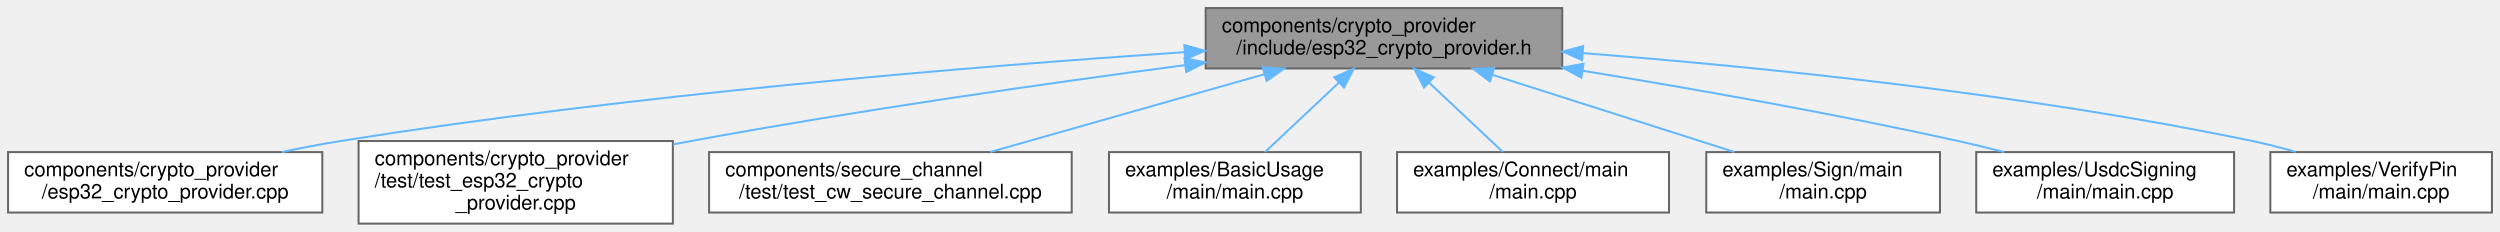
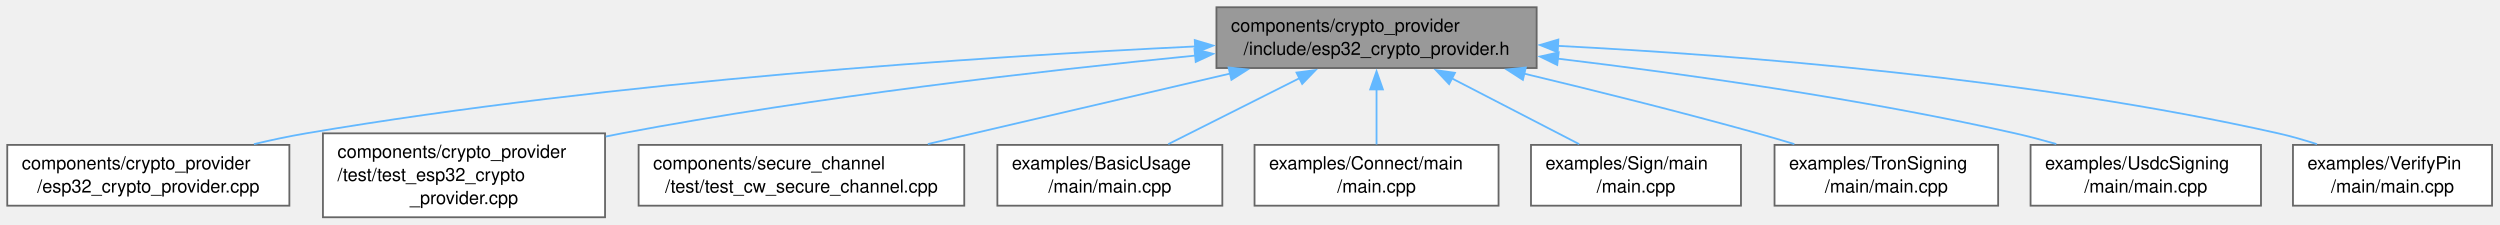
- <svg xmlns="http://www.w3.org/2000/svg" xmlns:xlink="http://www.w3.org/1999/xlink" width="1241pt" height="115pt" viewBox="0.00 0.00 1241.00 115.00">
-   <g id="graph0" class="graph" transform="scale(1 1) rotate(0) translate(4 111)">
+ <svg xmlns="http://www.w3.org/2000/svg" xmlns:xlink="http://www.w3.org/1999/xlink" width="1378pt" height="124pt" viewBox="0.00 0.00 1378.00 124.00">
+   <g id="graph0" class="graph" transform="scale(1 1) rotate(0) translate(4 119.75)">
    <g id="Node000001" class="node">
      <g id="a_Node000001">
        <a xlink:title="CW_CryptoProvider implementation for ESP32 using mbedTLS and the hardware TRNG.">
-           <polygon fill="#999999" stroke="#666666" points="771.5,-107 594.5,-107 594.5,-77 771.5,-77 771.5,-107" />
-           <text text-anchor="start" x="602.5" y="-95" font-family="Helvetica,sans-Serif" font-size="10.00">components/crypto_provider</text>
-           <text text-anchor="middle" x="683" y="-84" font-family="Helvetica,sans-Serif" font-size="10.00">/include/esp32_crypto_provider.h</text>
+           <polygon fill="#999999" stroke="#666666" points="843,-115.75 666.5,-115.75 666.5,-82.25 843,-82.25 843,-115.75" />
+           <text xml:space="preserve" text-anchor="start" x="674.5" y="-102.25" font-family="Helvetica,sans-Serif" font-size="10.00">components/crypto_provider</text>
+           <text xml:space="preserve" text-anchor="middle" x="754.75" y="-89.5" font-family="Helvetica,sans-Serif" font-size="10.00">/include/esp32_crypto_provider.h</text>
        </a>
      </g>
    </g>
    <g id="Node000002" class="node">
      <g id="a_Node000002">
        <a xlink:href="esp32__crypto__provider_8cpp.html" target="_top" xlink:title="Implementation of ESP32CryptoProvider — mbedTLS + hardware TRNG backend.">
-           <polygon fill="white" stroke="#666666" points="156,-35.5 0,-35.5 0,-5.5 156,-5.5 156,-35.5" />
-           <text text-anchor="start" x="8" y="-23.5" font-family="Helvetica,sans-Serif" font-size="10.00">components/crypto_provider</text>
-           <text text-anchor="middle" x="78" y="-12.5" font-family="Helvetica,sans-Serif" font-size="10.00">/esp32_crypto_provider.cpp</text>
+           <polygon fill="white" stroke="#666666" points="155.5,-39.88 0,-39.88 0,-6.38 155.5,-6.38 155.5,-39.88" />
+           <text xml:space="preserve" text-anchor="start" x="8" y="-26.38" font-family="Helvetica,sans-Serif" font-size="10.00">components/crypto_provider</text>
+           <text xml:space="preserve" text-anchor="middle" x="77.75" y="-13.62" font-family="Helvetica,sans-Serif" font-size="10.00">/esp32_crypto_provider.cpp</text>
        </a>
      </g>
    </g>
    <g id="edge1_Node000001_Node000002" class="edge">
      <g id="a_edge1_Node000001_Node000002">
        <a xlink:title=" ">
-           <path fill="none" stroke="#63b8ff" d="M583.89,-85.11C479.29,-78.03 309.84,-64.13 165,-41 155.52,-39.49 145.53,-37.56 135.84,-35.52" />
-           <polygon fill="#63b8ff" stroke="#63b8ff" points="583.91,-88.62 594.13,-85.79 584.38,-81.63 583.91,-88.62" />
+           <path fill="none" stroke="#63b8ff" d="M654.73,-94.15C536.87,-88.49 335.45,-75.25 164.75,-46.25 155.38,-44.66 145.53,-42.57 135.97,-40.31" />
+           <polygon fill="#63b8ff" stroke="#63b8ff" points="654.55,-97.65 664.71,-94.62 654.88,-90.66 654.55,-97.65" />
        </a>
      </g>
    </g>
    <g id="Node000003" class="node">
      <g id="a_Node000003">
        <a xlink:href="test__esp32__crypto__provider_8cpp.html" target="_top" xlink:title=" ">
-           <polygon fill="white" stroke="#666666" points="330,-41 174,-41 174,0 330,0 330,-41" />
-           <text text-anchor="start" x="182" y="-29" font-family="Helvetica,sans-Serif" font-size="10.00">components/crypto_provider</text>
-           <text text-anchor="start" x="182" y="-18" font-family="Helvetica,sans-Serif" font-size="10.00">/test/test_esp32_crypto</text>
-           <text text-anchor="middle" x="252" y="-7" font-family="Helvetica,sans-Serif" font-size="10.00">_provider.cpp</text>
+           <polygon fill="white" stroke="#666666" points="329.5,-46.25 174,-46.25 174,0 329.5,0 329.5,-46.25" />
+           <text xml:space="preserve" text-anchor="start" x="182" y="-32.75" font-family="Helvetica,sans-Serif" font-size="10.00">components/crypto_provider</text>
+           <text xml:space="preserve" text-anchor="start" x="182" y="-20" font-family="Helvetica,sans-Serif" font-size="10.00">/test/test_esp32_crypto</text>
+           <text xml:space="preserve" text-anchor="middle" x="251.75" y="-7.25" font-family="Helvetica,sans-Serif" font-size="10.00">_provider.cpp</text>
        </a>
      </g>
    </g>
    <g id="edge2_Node000001_Node000003" class="edge">
      <g id="a_edge2_Node000001_Node000003">
        <a xlink:title=" ">
-           <path fill="none" stroke="#63b8ff" d="M584.33,-78.69C515.39,-69.59 421.3,-56.18 339,-41 336.11,-40.47 333.17,-39.9 330.2,-39.32" />
-           <polygon fill="#63b8ff" stroke="#63b8ff" points="583.95,-82.17 594.32,-80 584.86,-75.23 583.95,-82.17" />
+           <path fill="none" stroke="#63b8ff" d="M654.79,-89.11C570.18,-80.74 445.93,-66.46 338.75,-46.25 335.84,-45.7 332.88,-45.11 329.9,-44.49" />
+           <polygon fill="#63b8ff" stroke="#63b8ff" points="654.4,-92.59 664.69,-90.08 655.08,-85.62 654.4,-92.59" />
        </a>
      </g>
    </g>
    <g id="Node000004" class="node">
      <g id="a_Node000004">
        <a xlink:href="test__cw__secure__channel_8cpp.html" target="_top" xlink:title=" ">
-           <polygon fill="white" stroke="#666666" points="528,-35.5 348,-35.5 348,-5.5 528,-5.5 528,-35.5" />
-           <text text-anchor="start" x="356" y="-23.5" font-family="Helvetica,sans-Serif" font-size="10.00">components/secure_channel</text>
-           <text text-anchor="middle" x="438" y="-12.5" font-family="Helvetica,sans-Serif" font-size="10.00">/test/test_cw_secure_channel.cpp</text>
+           <polygon fill="white" stroke="#666666" points="527.5,-39.88 348,-39.88 348,-6.38 527.5,-6.38 527.5,-39.88" />
+           <text xml:space="preserve" text-anchor="start" x="356" y="-26.38" font-family="Helvetica,sans-Serif" font-size="10.00">components/secure_channel</text>
+           <text xml:space="preserve" text-anchor="middle" x="437.75" y="-13.62" font-family="Helvetica,sans-Serif" font-size="10.00">/test/test_cw_secure_channel.cpp</text>
        </a>
      </g>
    </g>
    <g id="edge3_Node000001_Node000004" class="edge">
      <g id="a_edge3_Node000001_Node000004">
        <a xlink:title=" ">
-           <path fill="none" stroke="#63b8ff" d="M623.67,-74.17C581.97,-62.34 526.84,-46.7 487.51,-35.54" />
-           <polygon fill="#63b8ff" stroke="#63b8ff" points="622.84,-77.57 633.42,-76.94 624.76,-70.84 622.84,-77.57" />
+           <path fill="none" stroke="#63b8ff" d="M674.1,-79.21C622.64,-67.21 556.61,-51.82 507.43,-40.36" />
+           <polygon fill="#63b8ff" stroke="#63b8ff" points="673.18,-82.58 683.71,-81.44 674.76,-75.77 673.18,-82.58" />
        </a>
      </g>
    </g>
    <g id="Node000005" class="node">
      <g id="a_Node000005">
        <a xlink:href="BasicUsage_2main_2main_8cpp.html" target="_top" xlink:title=" ">
-           <polygon fill="white" stroke="#666666" points="671.5,-35.5 546.5,-35.5 546.5,-5.5 671.5,-5.5 671.5,-35.5" />
-           <text text-anchor="start" x="554.5" y="-23.5" font-family="Helvetica,sans-Serif" font-size="10.00">examples/BasicUsage</text>
-           <text text-anchor="middle" x="609" y="-12.5" font-family="Helvetica,sans-Serif" font-size="10.00">/main/main.cpp</text>
+           <polygon fill="white" stroke="#666666" points="669.75,-39.88 545.75,-39.88 545.75,-6.38 669.75,-6.38 669.75,-39.88" />
+           <text xml:space="preserve" text-anchor="start" x="553.75" y="-26.38" font-family="Helvetica,sans-Serif" font-size="10.00">examples/BasicUsage</text>
+           <text xml:space="preserve" text-anchor="middle" x="607.75" y="-13.62" font-family="Helvetica,sans-Serif" font-size="10.00">/main/main.cpp</text>
        </a>
      </g>
    </g>
    <g id="edge4_Node000001_Node000005" class="edge">
      <g id="a_edge4_Node000001_Node000005">
        <a xlink:title=" ">
-           <path fill="none" stroke="#63b8ff" d="M660.63,-69.99C648.75,-58.84 634.48,-45.43 623.95,-35.54" />
-           <polygon fill="#63b8ff" stroke="#63b8ff" points="658.34,-72.64 668.02,-76.94 663.13,-67.54 658.34,-72.64" />
+           <path fill="none" stroke="#63b8ff" d="M712.29,-76.66C689.23,-65.07 661.17,-50.97 639.93,-40.3" />
+           <polygon fill="#63b8ff" stroke="#63b8ff" points="710.63,-79.75 721.14,-81.11 713.77,-73.49 710.63,-79.75" />
        </a>
      </g>
    </g>
    <g id="Node000006" class="node">
      <g id="a_Node000006">
        <a xlink:href="Connect_2main_2main_8cpp.html" target="_top" xlink:title=" ">
-           <polygon fill="white" stroke="#666666" points="824.5,-35.5 689.5,-35.5 689.5,-5.5 824.5,-5.5 824.5,-35.5" />
-           <text text-anchor="start" x="697.5" y="-23.5" font-family="Helvetica,sans-Serif" font-size="10.00">examples/Connect/main</text>
-           <text text-anchor="middle" x="757" y="-12.5" font-family="Helvetica,sans-Serif" font-size="10.00">/main.cpp</text>
+           <polygon fill="white" stroke="#666666" points="822,-39.88 687.5,-39.88 687.5,-6.38 822,-6.38 822,-39.88" />
+           <text xml:space="preserve" text-anchor="start" x="695.5" y="-26.38" font-family="Helvetica,sans-Serif" font-size="10.00">examples/Connect/main</text>
+           <text xml:space="preserve" text-anchor="middle" x="754.75" y="-13.62" font-family="Helvetica,sans-Serif" font-size="10.00">/main.cpp</text>
        </a>
      </g>
    </g>
    <g id="edge5_Node000001_Node000006" class="edge">
      <g id="a_edge5_Node000001_Node000006">
        <a xlink:title=" ">
-           <path fill="none" stroke="#63b8ff" d="M705.37,-69.99C717.25,-58.84 731.52,-45.43 742.05,-35.54" />
-           <polygon fill="#63b8ff" stroke="#63b8ff" points="702.87,-67.54 697.98,-76.94 707.66,-72.64 702.87,-67.54" />
+           <path fill="none" stroke="#63b8ff" d="M754.75,-70.61C754.75,-60.35 754.75,-49.02 754.75,-40.12" />
+           <polygon fill="#63b8ff" stroke="#63b8ff" points="751.25,-70.46 754.75,-80.46 758.25,-70.46 751.25,-70.46" />
        </a>
      </g>
    </g>
    <g id="Node000007" class="node">
      <g id="a_Node000007">
        <a xlink:href="Sign_2main_2main_8cpp.html" target="_top" xlink:title=" ">
-           <polygon fill="white" stroke="#666666" points="959,-35.5 843,-35.5 843,-5.5 959,-5.5 959,-35.5" />
-           <text text-anchor="start" x="851" y="-23.5" font-family="Helvetica,sans-Serif" font-size="10.00">examples/Sign/main</text>
-           <text text-anchor="middle" x="901" y="-12.5" font-family="Helvetica,sans-Serif" font-size="10.00">/main.cpp</text>
+           <polygon fill="white" stroke="#666666" points="955.62,-39.88 839.88,-39.88 839.88,-6.38 955.62,-6.38 955.62,-39.88" />
+           <text xml:space="preserve" text-anchor="start" x="847.88" y="-26.38" font-family="Helvetica,sans-Serif" font-size="10.00">examples/Sign/main</text>
+           <text xml:space="preserve" text-anchor="middle" x="897.75" y="-13.62" font-family="Helvetica,sans-Serif" font-size="10.00">/main.cpp</text>
        </a>
      </g>
    </g>
    <g id="edge6_Node000001_Node000007" class="edge">
      <g id="a_edge6_Node000001_Node000007">
        <a xlink:title=" ">
-           <path fill="none" stroke="#63b8ff" d="M736.74,-73.87C773.72,-62.08 822.25,-46.61 856.95,-35.54" />
-           <polygon fill="#63b8ff" stroke="#63b8ff" points="735.58,-70.56 727.12,-76.94 737.71,-77.23 735.58,-70.56" />
+           <path fill="none" stroke="#63b8ff" d="M796.36,-76.5C818.74,-64.94 845.87,-50.92 866.44,-40.3" />
+           <polygon fill="#63b8ff" stroke="#63b8ff" points="794.75,-73.39 787.48,-81.09 797.97,-79.61 794.75,-73.39" />
        </a>
      </g>
    </g>
    <g id="Node000008" class="node">
      <g id="a_Node000008">
-         <a xlink:href="UsdcSigning_2main_2main_8cpp.html" target="_top" xlink:title=" ">
-           <polygon fill="white" stroke="#666666" points="1105,-35.5 977,-35.5 977,-5.5 1105,-5.5 1105,-35.5" />
-           <text text-anchor="start" x="985" y="-23.5" font-family="Helvetica,sans-Serif" font-size="10.00">examples/UsdcSigning</text>
-           <text text-anchor="middle" x="1041" y="-12.5" font-family="Helvetica,sans-Serif" font-size="10.00">/main/main.cpp</text>
+         <a xlink:href="TronSigning_2main_2main_8cpp.html" target="_top" xlink:title=" ">
+           <polygon fill="white" stroke="#666666" points="1097.38,-39.88 974.12,-39.88 974.12,-6.38 1097.38,-6.38 1097.38,-39.88" />
+           <text xml:space="preserve" text-anchor="start" x="982.12" y="-26.38" font-family="Helvetica,sans-Serif" font-size="10.00">examples/TronSigning</text>
+           <text xml:space="preserve" text-anchor="middle" x="1035.75" y="-13.62" font-family="Helvetica,sans-Serif" font-size="10.00">/main/main.cpp</text>
        </a>
      </g>
    </g>
    <g id="edge7_Node000001_Node000008" class="edge">
      <g id="a_edge7_Node000001_Node000008">
        <a xlink:title=" ">
-           <path fill="none" stroke="#63b8ff" d="M781.76,-75.85C836.81,-66.87 906.47,-54.59 968,-41 975.43,-39.36 983.24,-37.46 990.88,-35.51" />
-           <polygon fill="#63b8ff" stroke="#63b8ff" points="780.96,-72.44 771.65,-77.49 782.09,-79.35 780.96,-72.44" />
+           <path fill="none" stroke="#63b8ff" d="M836.07,-79.17C875.13,-69.82 922.52,-58.02 964.75,-46.25 971.34,-44.41 978.25,-42.39 985.05,-40.33" />
+           <polygon fill="#63b8ff" stroke="#63b8ff" points="835.41,-75.73 826.5,-81.45 837.04,-82.54 835.41,-75.73" />
        </a>
      </g>
    </g>
    <g id="Node000009" class="node">
      <g id="a_Node000009">
-         <a xlink:href="VerifyPin_2main_2main_8cpp.html" target="_top" xlink:title=" ">
-           <polygon fill="white" stroke="#666666" points="1233,-35.5 1123,-35.5 1123,-5.5 1233,-5.5 1233,-35.5" />
-           <text text-anchor="start" x="1131" y="-23.5" font-family="Helvetica,sans-Serif" font-size="10.00">examples/VerifyPin</text>
-           <text text-anchor="middle" x="1178" y="-12.5" font-family="Helvetica,sans-Serif" font-size="10.00">/main/main.cpp</text>
+         <a xlink:href="UsdcSigning_2main_2main_8cpp.html" target="_top" xlink:title=" ">
+           <polygon fill="white" stroke="#666666" points="1242.25,-39.88 1115.25,-39.88 1115.25,-6.38 1242.25,-6.38 1242.25,-39.88" />
+           <text xml:space="preserve" text-anchor="start" x="1123.25" y="-26.38" font-family="Helvetica,sans-Serif" font-size="10.00">examples/UsdcSigning</text>
+           <text xml:space="preserve" text-anchor="middle" x="1178.75" y="-13.62" font-family="Helvetica,sans-Serif" font-size="10.00">/main/main.cpp</text>
        </a>
      </g>
    </g>
    <g id="edge8_Node000001_Node000009" class="edge">
      <g id="a_edge8_Node000001_Node000009">
        <a xlink:title=" ">
-           <path fill="none" stroke="#63b8ff" d="M781.89,-84.62C869.77,-77.74 1001.39,-64.49 1114,-41 1121.05,-39.53 1128.44,-37.63 1135.59,-35.59" />
-           <polygon fill="#63b8ff" stroke="#63b8ff" points="781.36,-81.15 771.66,-85.41 781.9,-88.13 781.36,-81.15" />
+           <path fill="none" stroke="#63b8ff" d="M854.46,-87.44C925.35,-78.94 1022.54,-65.26 1106.75,-46.25 1114.15,-44.58 1121.89,-42.53 1129.44,-40.36" />
+           <polygon fill="#63b8ff" stroke="#63b8ff" points="854.34,-83.93 844.82,-88.58 855.16,-90.88 854.34,-83.93" />
+         </a>
+       </g>
+     </g>
+     <g id="Node000010" class="node">
+       <g id="a_Node000010">
+         <a xlink:href="VerifyPin_2main_2main_8cpp.html" target="_top" xlink:title=" ">
+           <polygon fill="white" stroke="#666666" points="1369.62,-39.88 1259.88,-39.88 1259.88,-6.38 1369.62,-6.38 1369.62,-39.88" />
+           <text xml:space="preserve" text-anchor="start" x="1267.88" y="-26.38" font-family="Helvetica,sans-Serif" font-size="10.00">examples/VerifyPin</text>
+           <text xml:space="preserve" text-anchor="middle" x="1314.75" y="-13.62" font-family="Helvetica,sans-Serif" font-size="10.00">/main/main.cpp</text>
+         </a>
+       </g>
+     </g>
+     <g id="edge9_Node000001_Node000010" class="edge">
+       <g id="a_edge9_Node000001_Node000010">
+         <a xlink:title=" ">
+           <path fill="none" stroke="#63b8ff" d="M854.71,-94.46C955.87,-89.27 1116.25,-76.66 1251.75,-46.25 1258.76,-44.68 1266.07,-42.57 1273.13,-40.27" />
+           <polygon fill="#63b8ff" stroke="#63b8ff" points="854.61,-90.96 844.8,-94.95 854.96,-97.95 854.61,-90.96" />
        </a>
      </g>
    </g>
  </g>
</svg>
